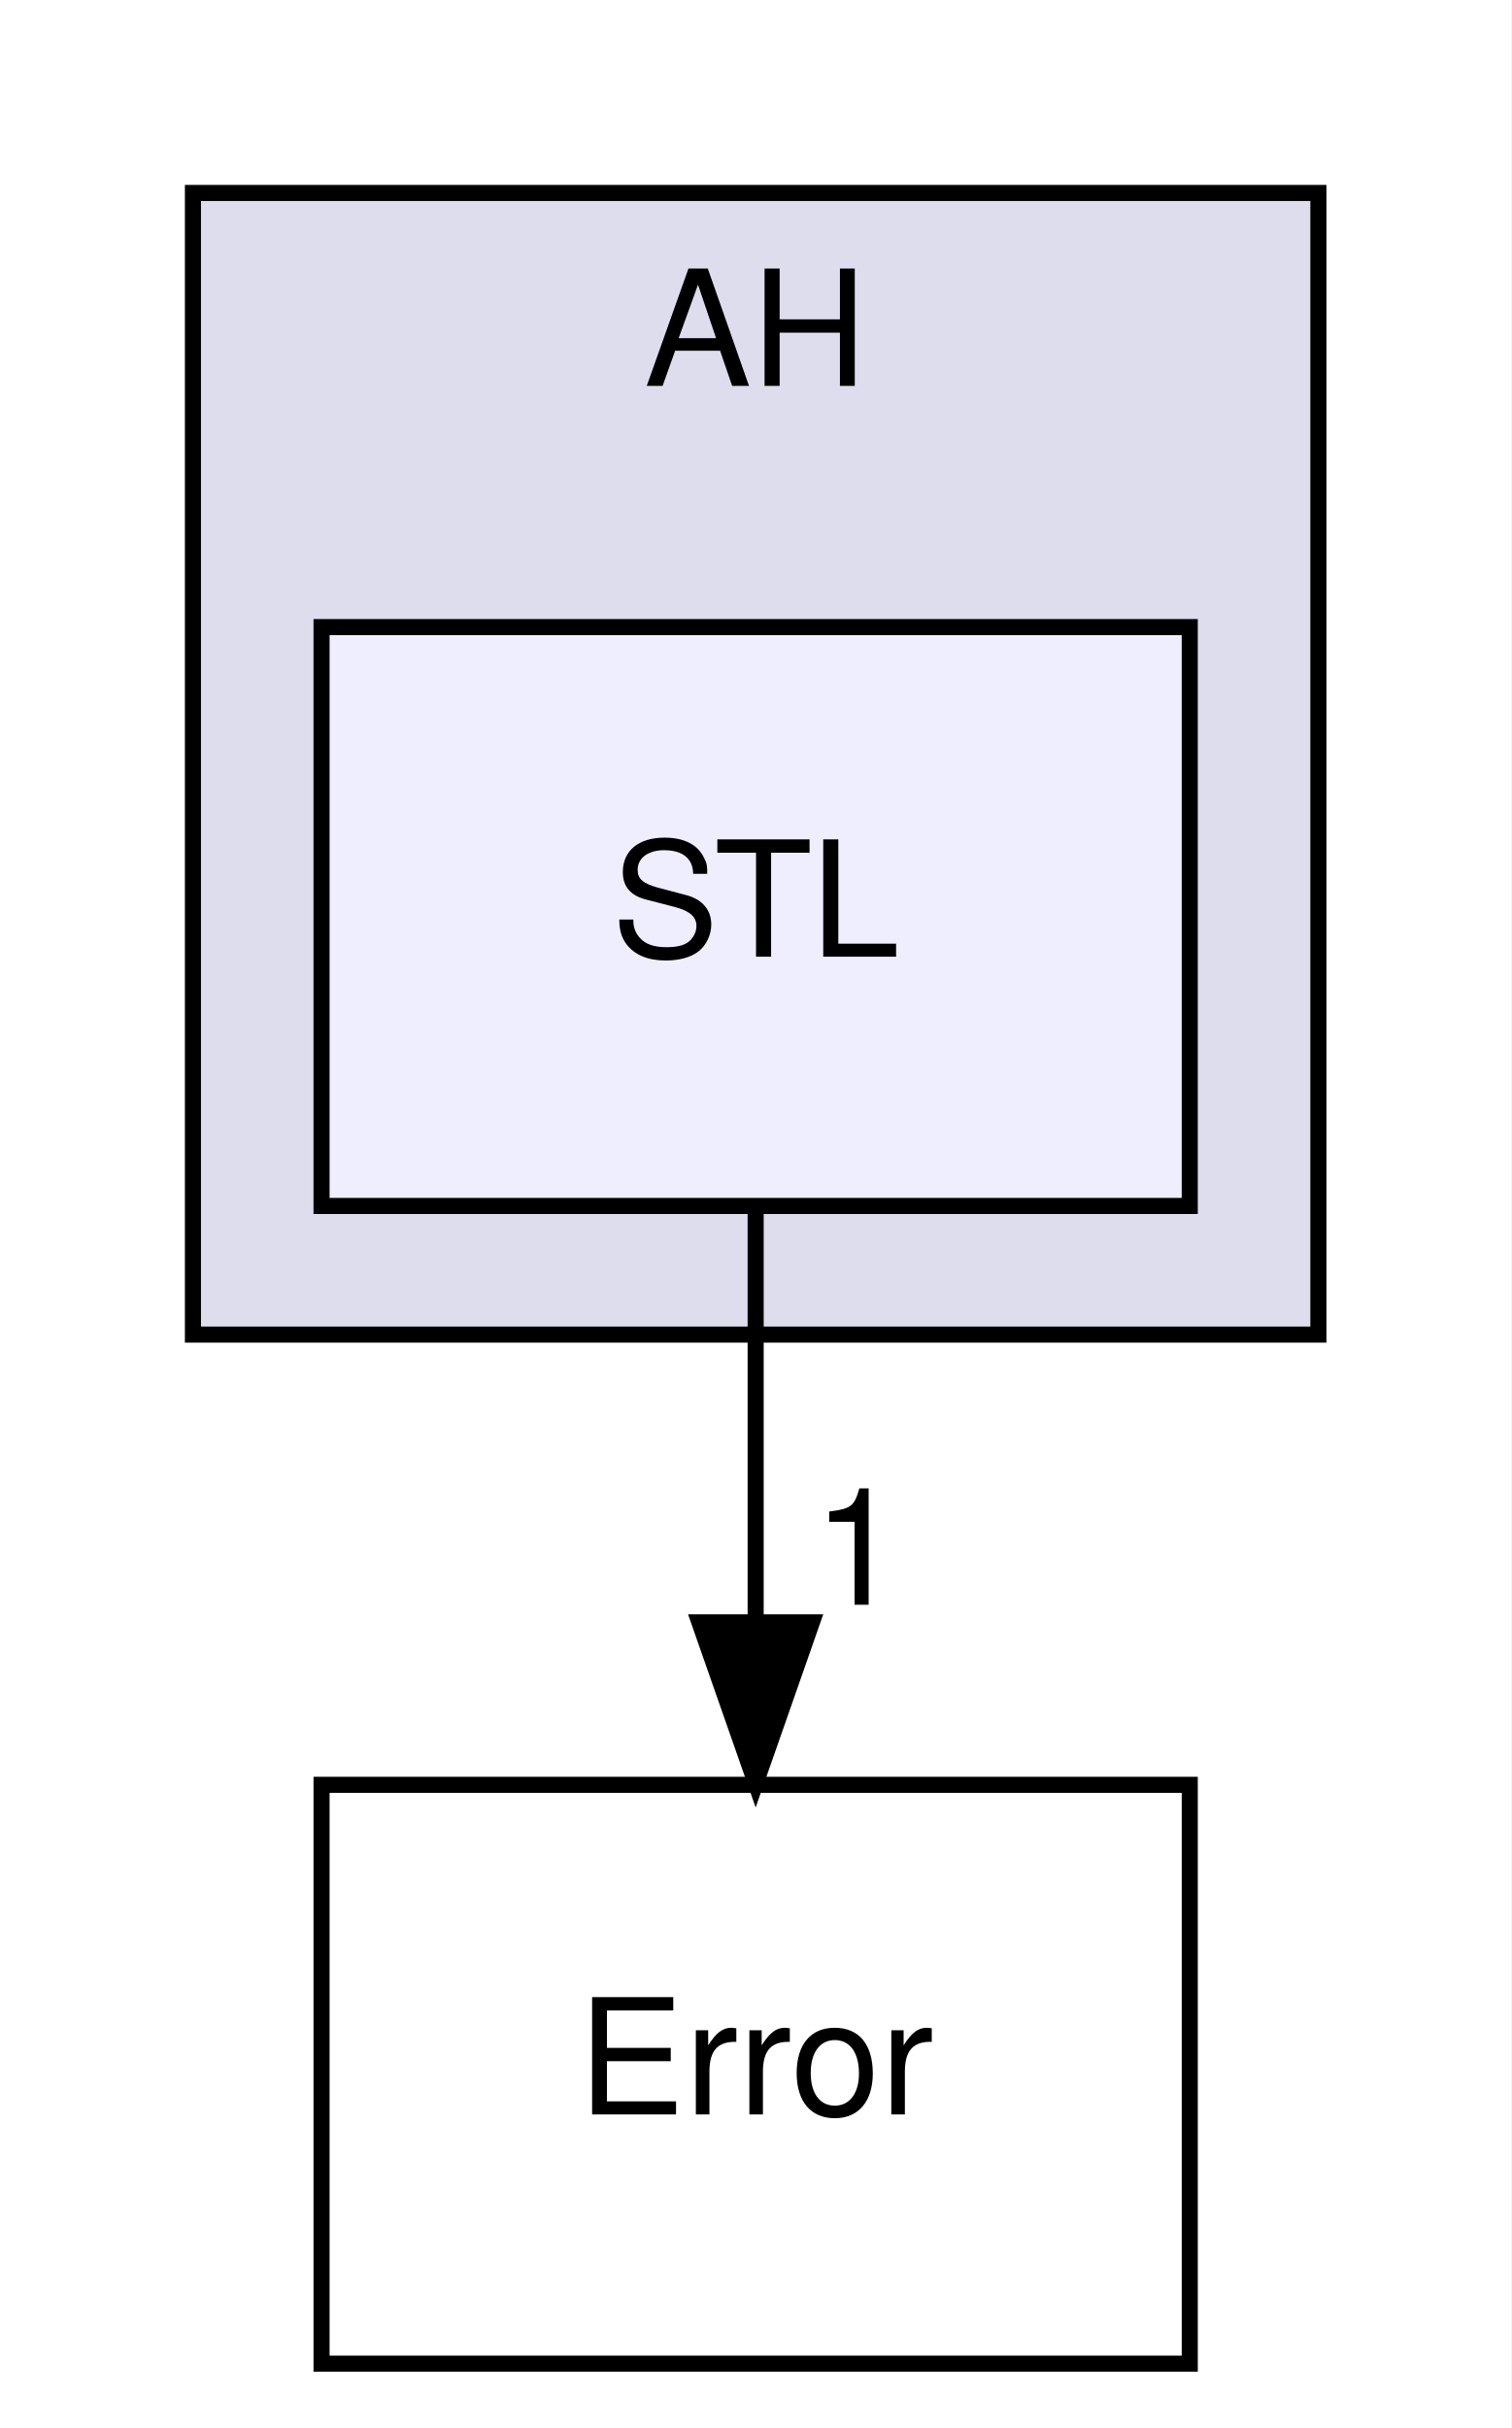
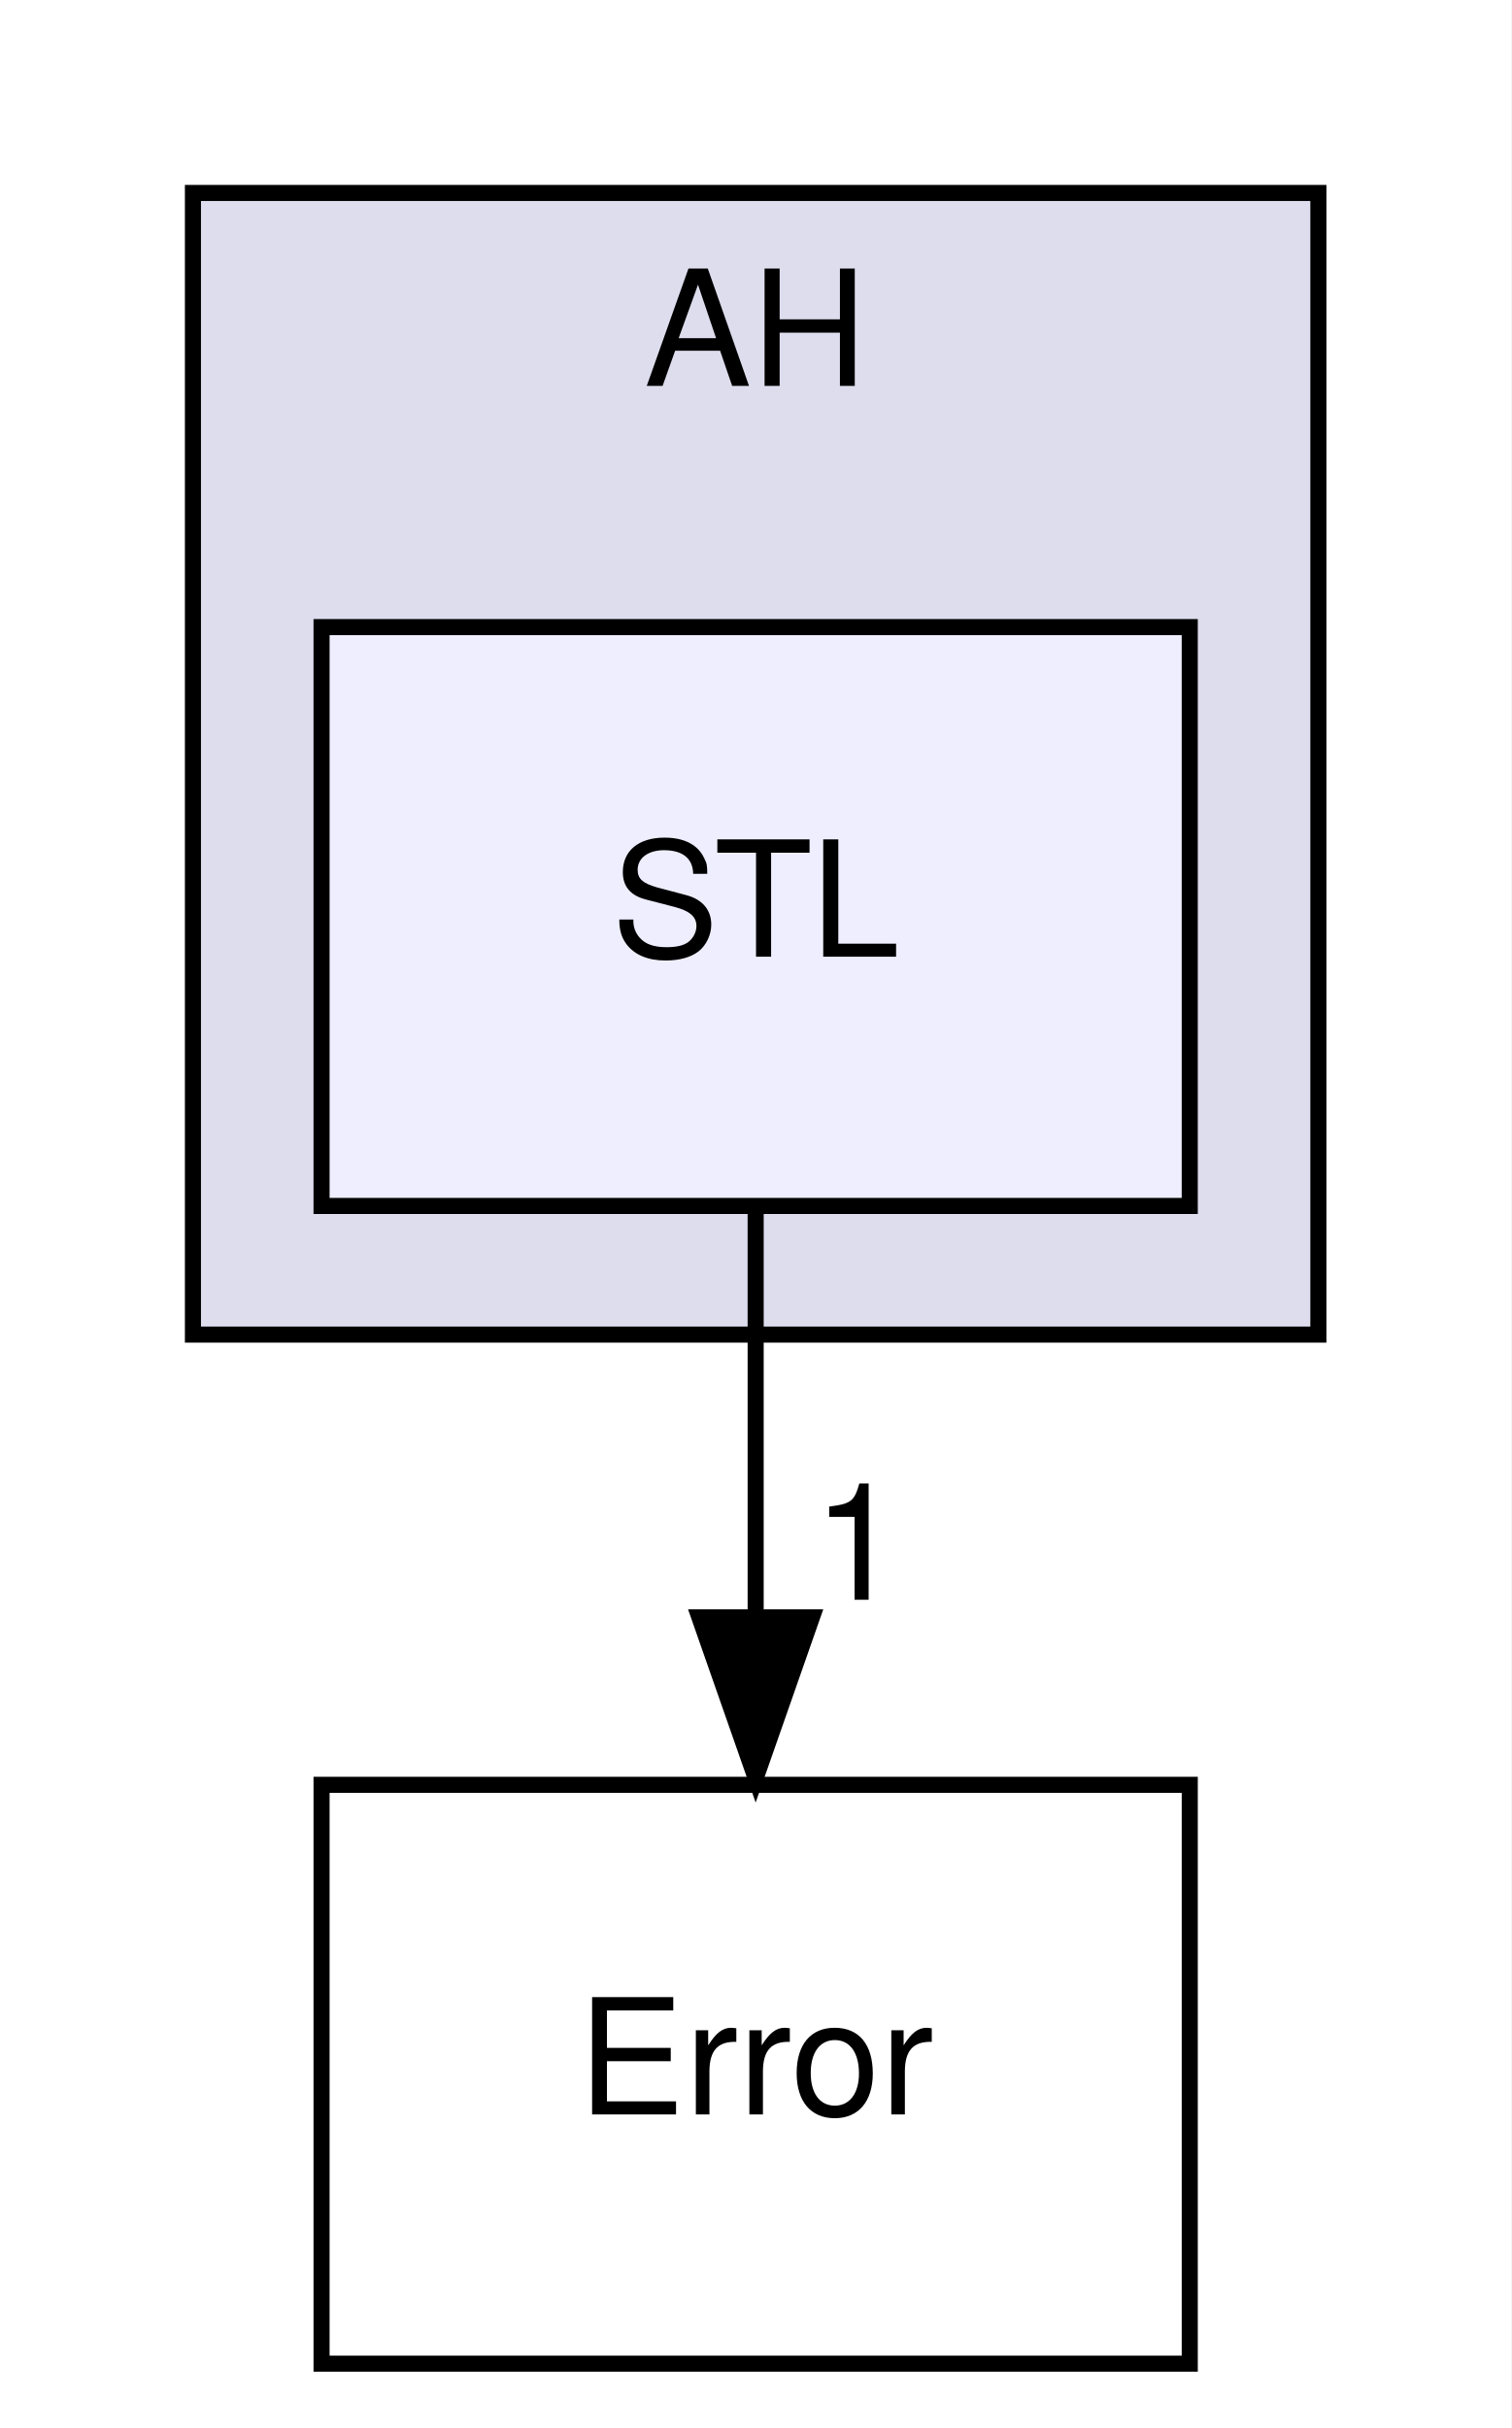
<svg xmlns="http://www.w3.org/2000/svg" xmlns:xlink="http://www.w3.org/1999/xlink" width="94pt" height="151pt" viewBox="0.00 0.00 94.00 151.00">
  <g id="graph0" class="graph" transform="scale(1 1) rotate(0) translate(4 147)">
-     <polygon fill="white" stroke="none" points="-4,4 -4,-147 90,-147 90,4 -4,4" />
+     <polygon fill="#ffffff" stroke="transparent" points="-4,4 -4,-147 90,-147 90,4 -4,4" />
    <g id="clust1" class="cluster">
      <g id="a_clust1">
        <a xlink:href="dir_15b6432dff6a6d357bf70f8fbf2cdf14.html" target="_top" xlink:title="AH">
-           <polygon fill="#ddddee" stroke="black" points="8,-64 8,-135 78,-135 78,-64 8,-64" />
-           <text text-anchor="middle" x="43" y="-123" font-family="Helvetica,sans-Serif" font-size="10.00">AH</text>
+           <polygon fill="#ddddee" stroke="#000000" points="8,-64 8,-135 78,-135 78,-64 8,-64" />
+           <text text-anchor="middle" x="43" y="-123" font-family="Helvetica,sans-Serif" font-size="10.00" fill="#000000">AH</text>
        </a>
      </g>
    </g>
    <g id="node1" class="node">
      <g id="a_node1">
        <a xlink:href="dir_8d917646bcea03bd54151009018fc7e7.html" target="_top" xlink:title="STL">
-           <polygon fill="#eeeeff" stroke="black" points="70,-108 16,-108 16,-72 70,-72 70,-108" />
-           <text text-anchor="middle" x="43" y="-87.5" font-family="Helvetica,sans-Serif" font-size="10.00">STL</text>
+           <polygon fill="#eeeeff" stroke="#000000" points="70,-108 16,-108 16,-72 70,-72 70,-108" />
+           <text text-anchor="middle" x="43" y="-87.5" font-family="Helvetica,sans-Serif" font-size="10.00" fill="#000000">STL</text>
        </a>
      </g>
    </g>
    <g id="node2" class="node">
      <g id="a_node2">
        <a xlink:href="dir_a084c16939eb8fb9f97e0d007826b989.html" target="_top" xlink:title="Error">
-           <polygon fill="none" stroke="black" points="70,-36 16,-36 16,-0 70,-0 70,-36" />
-           <text text-anchor="middle" x="43" y="-15.5" font-family="Helvetica,sans-Serif" font-size="10.00">Error</text>
+           <polygon fill="none" stroke="#000000" points="70,-36 16,-36 16,0 70,0 70,-36" />
+           <text text-anchor="middle" x="43" y="-15.5" font-family="Helvetica,sans-Serif" font-size="10.00" fill="#000000">Error</text>
        </a>
      </g>
    </g>
    <g id="edge1" class="edge">
-       <path fill="none" stroke="black" d="M43,-71.697C43,-63.983 43,-54.712 43,-46.112" />
-       <polygon fill="black" stroke="black" points="46.5,-46.104 43,-36.104 39.5,-46.104 46.5,-46.104" />
+       <path fill="none" stroke="#000000" d="M43,-71.831C43,-64.131 43,-54.974 43,-46.417" />
+       <polygon fill="#000000" stroke="#000000" points="46.5,-46.413 43,-36.413 39.5,-46.413 46.5,-46.413" />
      <g id="a_edge1-headlabel">
        <a xlink:href="dir_000018_000011.html" target="_top" xlink:title="1">
-           <text text-anchor="middle" x="49.339" y="-47.199" font-family="Helvetica,sans-Serif" font-size="10.00">1</text>
+           <text text-anchor="middle" x="49.339" y="-47.508" font-family="Helvetica,sans-Serif" font-size="10.00" fill="#000000">1</text>
        </a>
      </g>
    </g>
  </g>
</svg>
